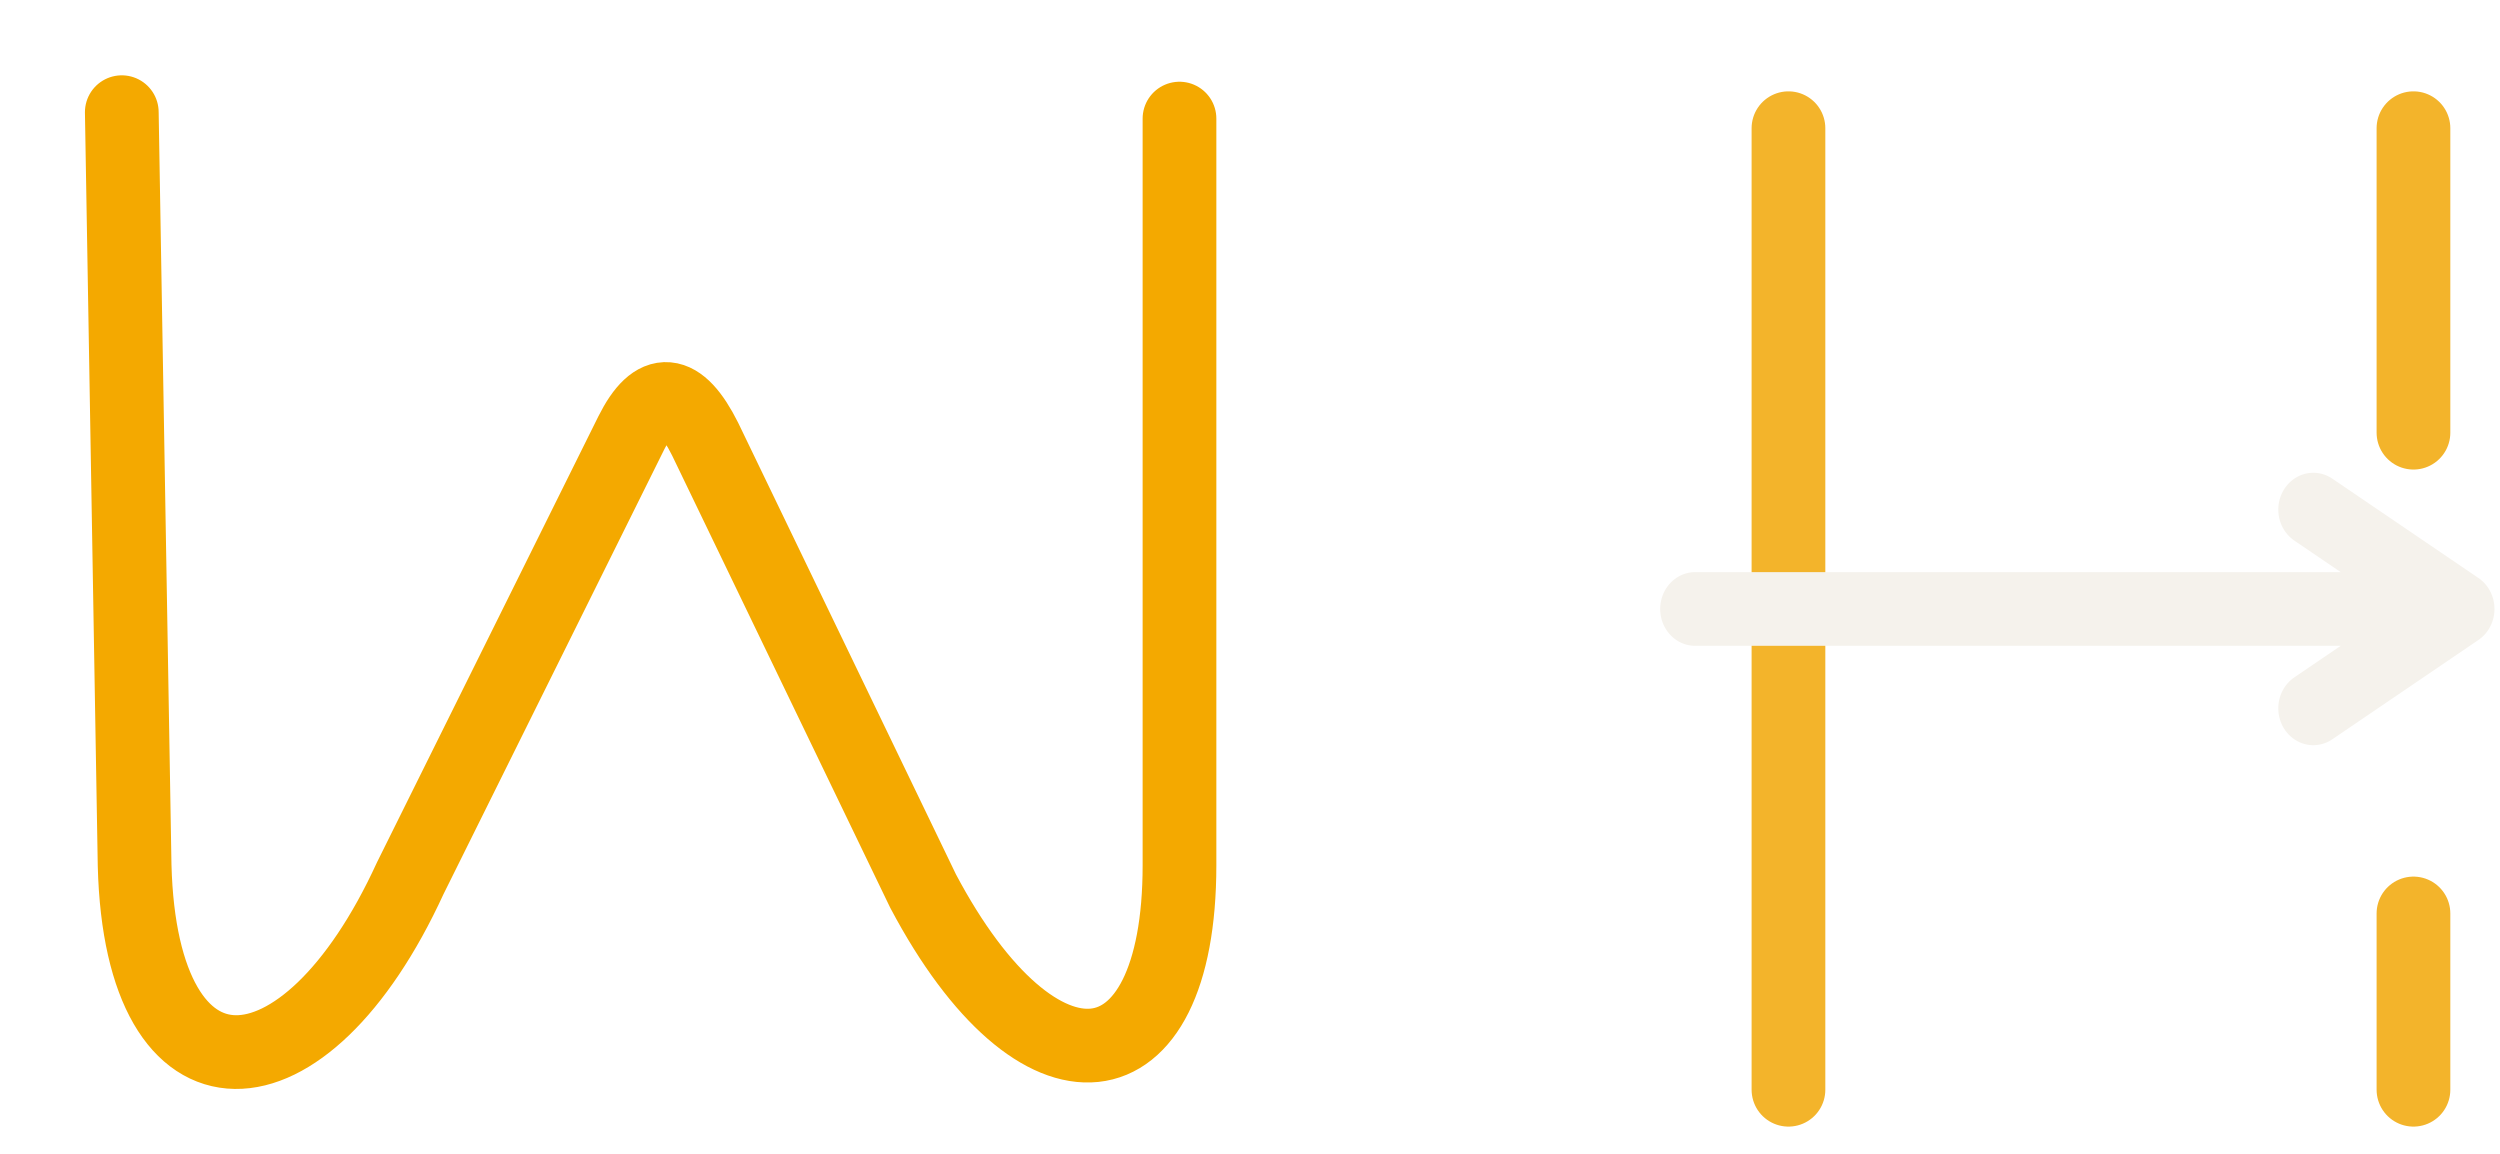
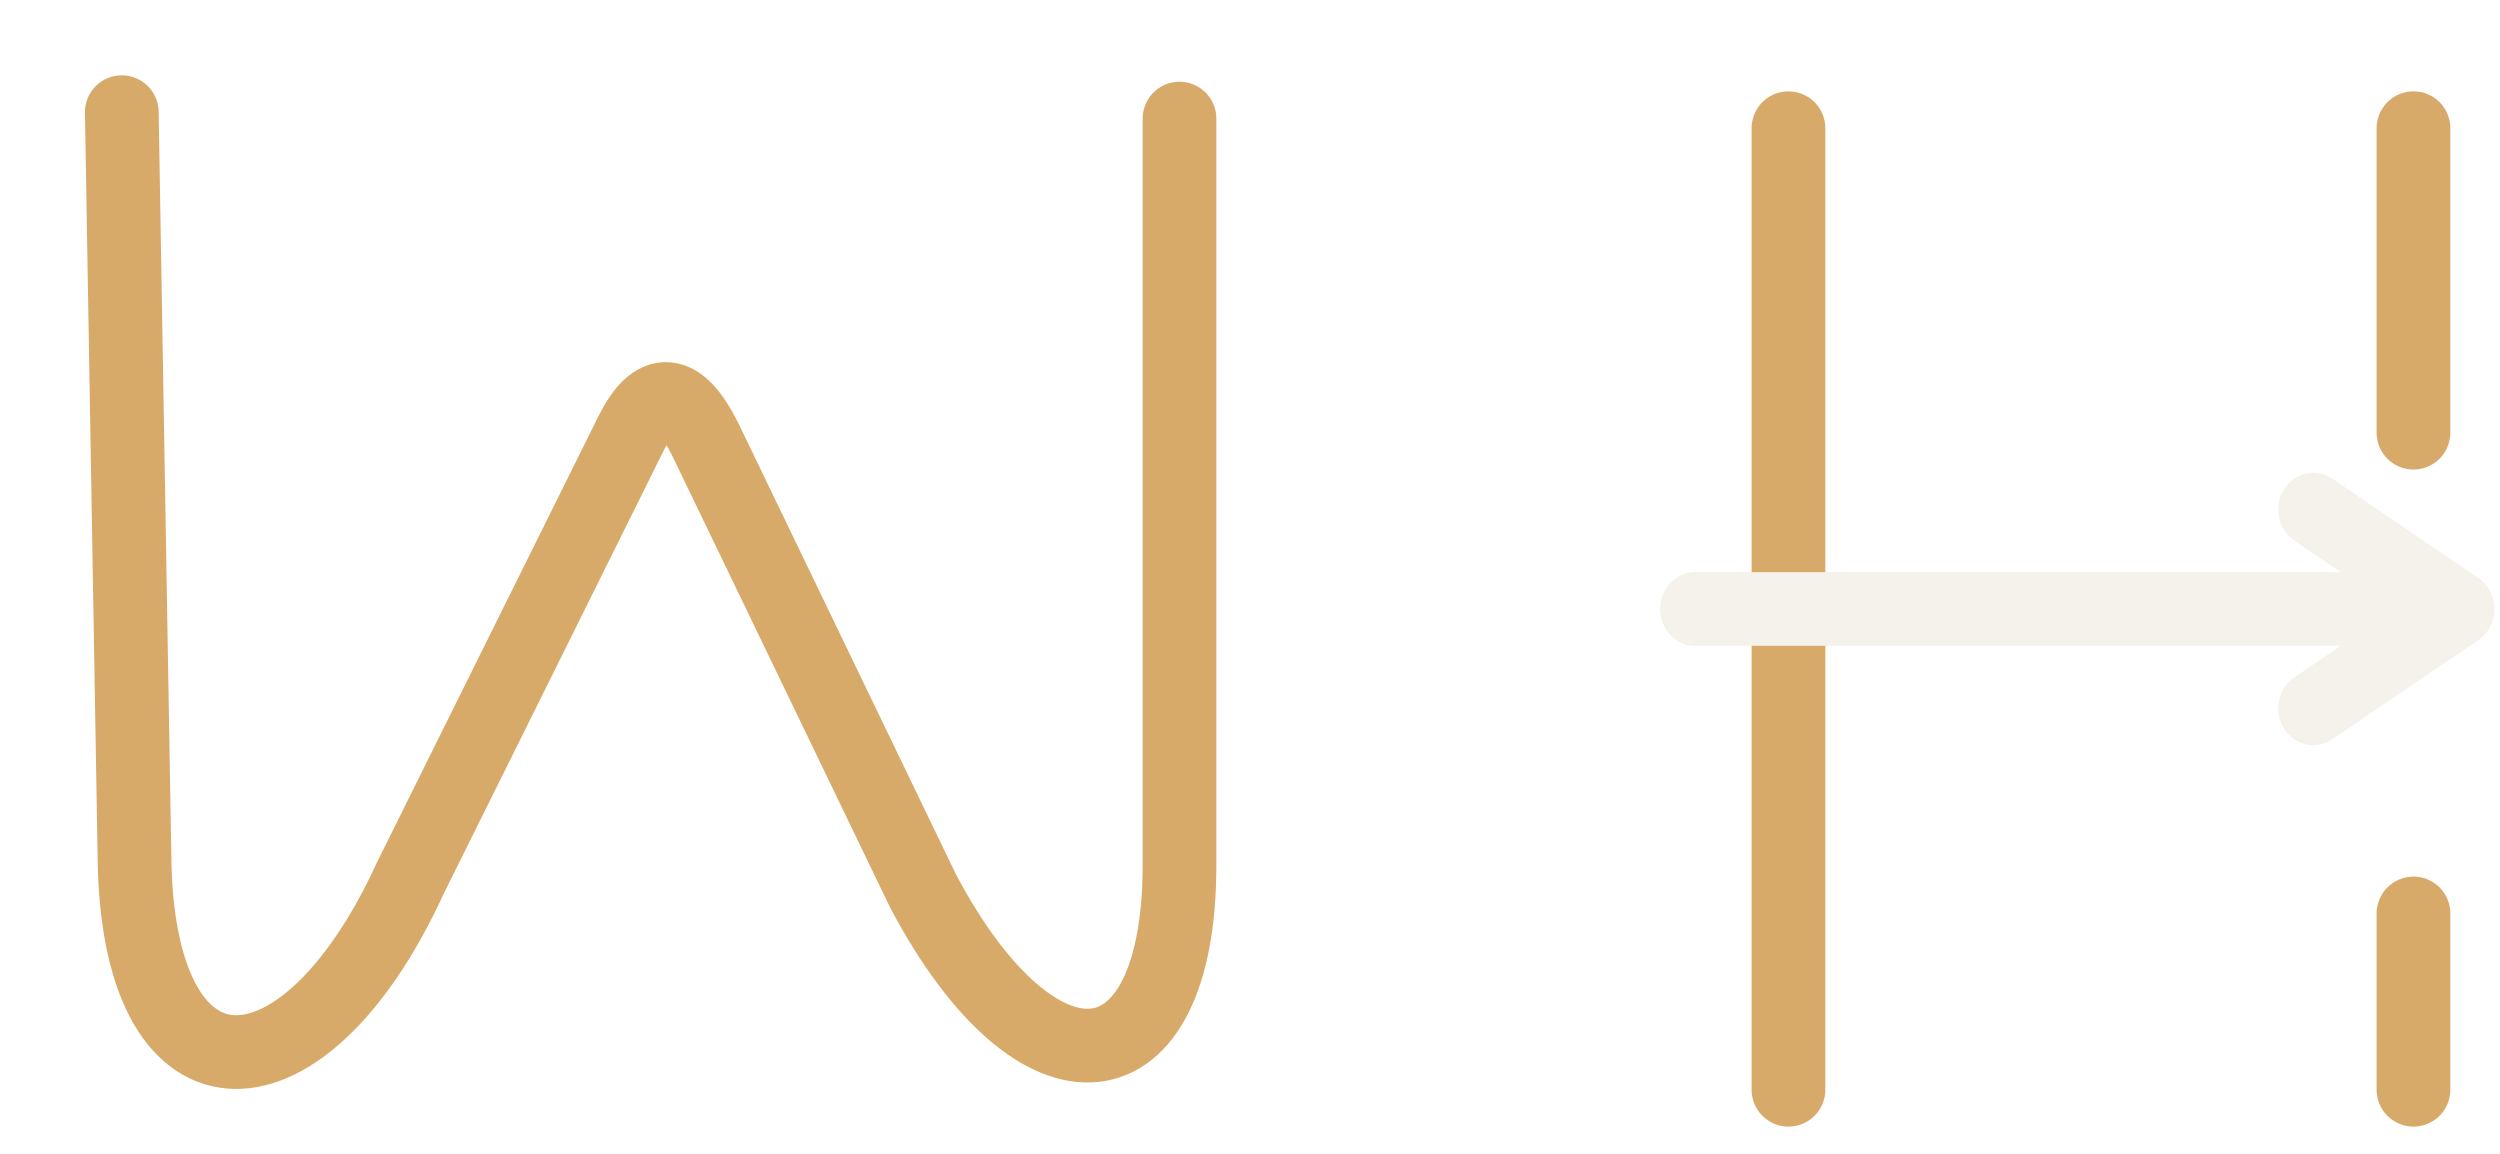
<svg xmlns="http://www.w3.org/2000/svg" viewBox="0 0 780 360" role="img" aria-labelledby="title">
  <g fill="none" stroke-linecap="round" stroke-linejoin="round" stroke-width="23">
-     <path d="M38 35 42 270C44 348 95 346 128 274L197 135Q208 113 220 137L288 278C324 346 368 341 368 270V37" stroke="#F4A900" />
-     <path d="M558 40v300M753 40v95m0 150v55" stroke="#F3B42B" />
+     <path d="M38 35 42 270C44 348 95 346 128 274L197 135Q208 113 220 137L288 278C324 346 368 341 368 270V37" stroke="#D8AA6A" />
+     <path d="M558 40v300M753 40v95m0 150v55" stroke="#D8AA6A" />
    <path d="M562 190h248m-45-31 48 31-48 31" stroke="#F5F2EC" transform="translate(-5 0) scale(.95 1)" />
  </g>
</svg>
